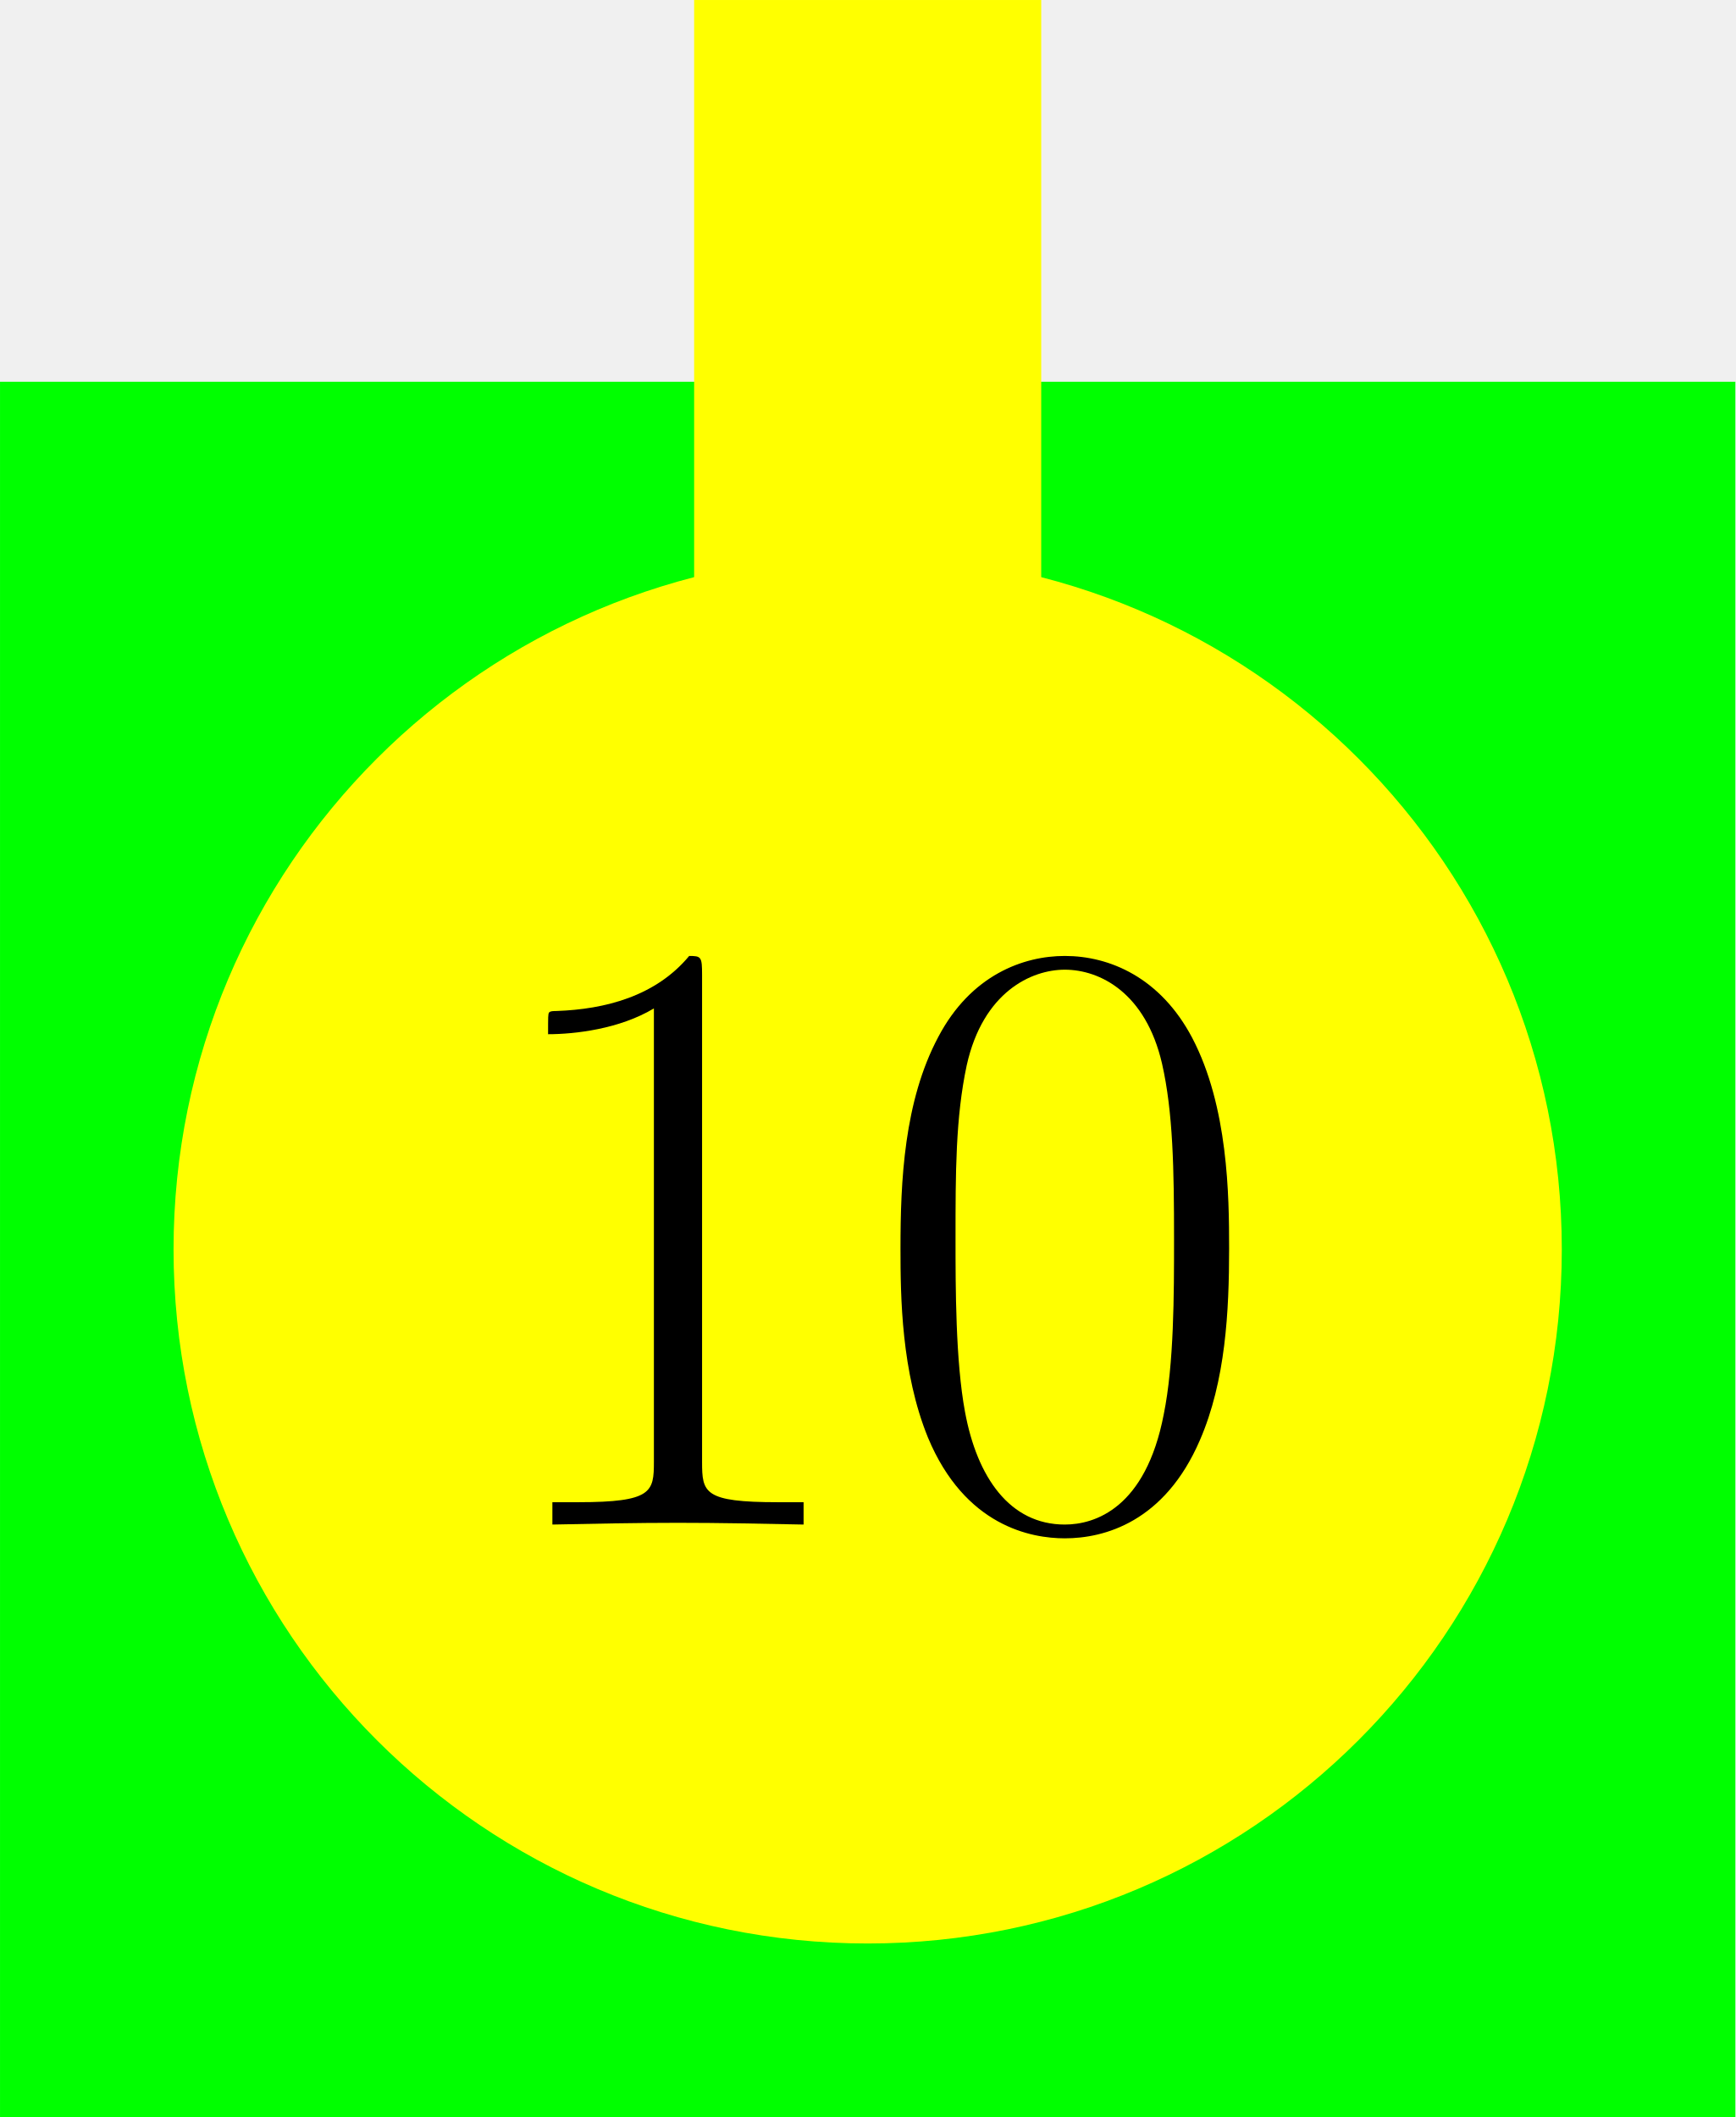
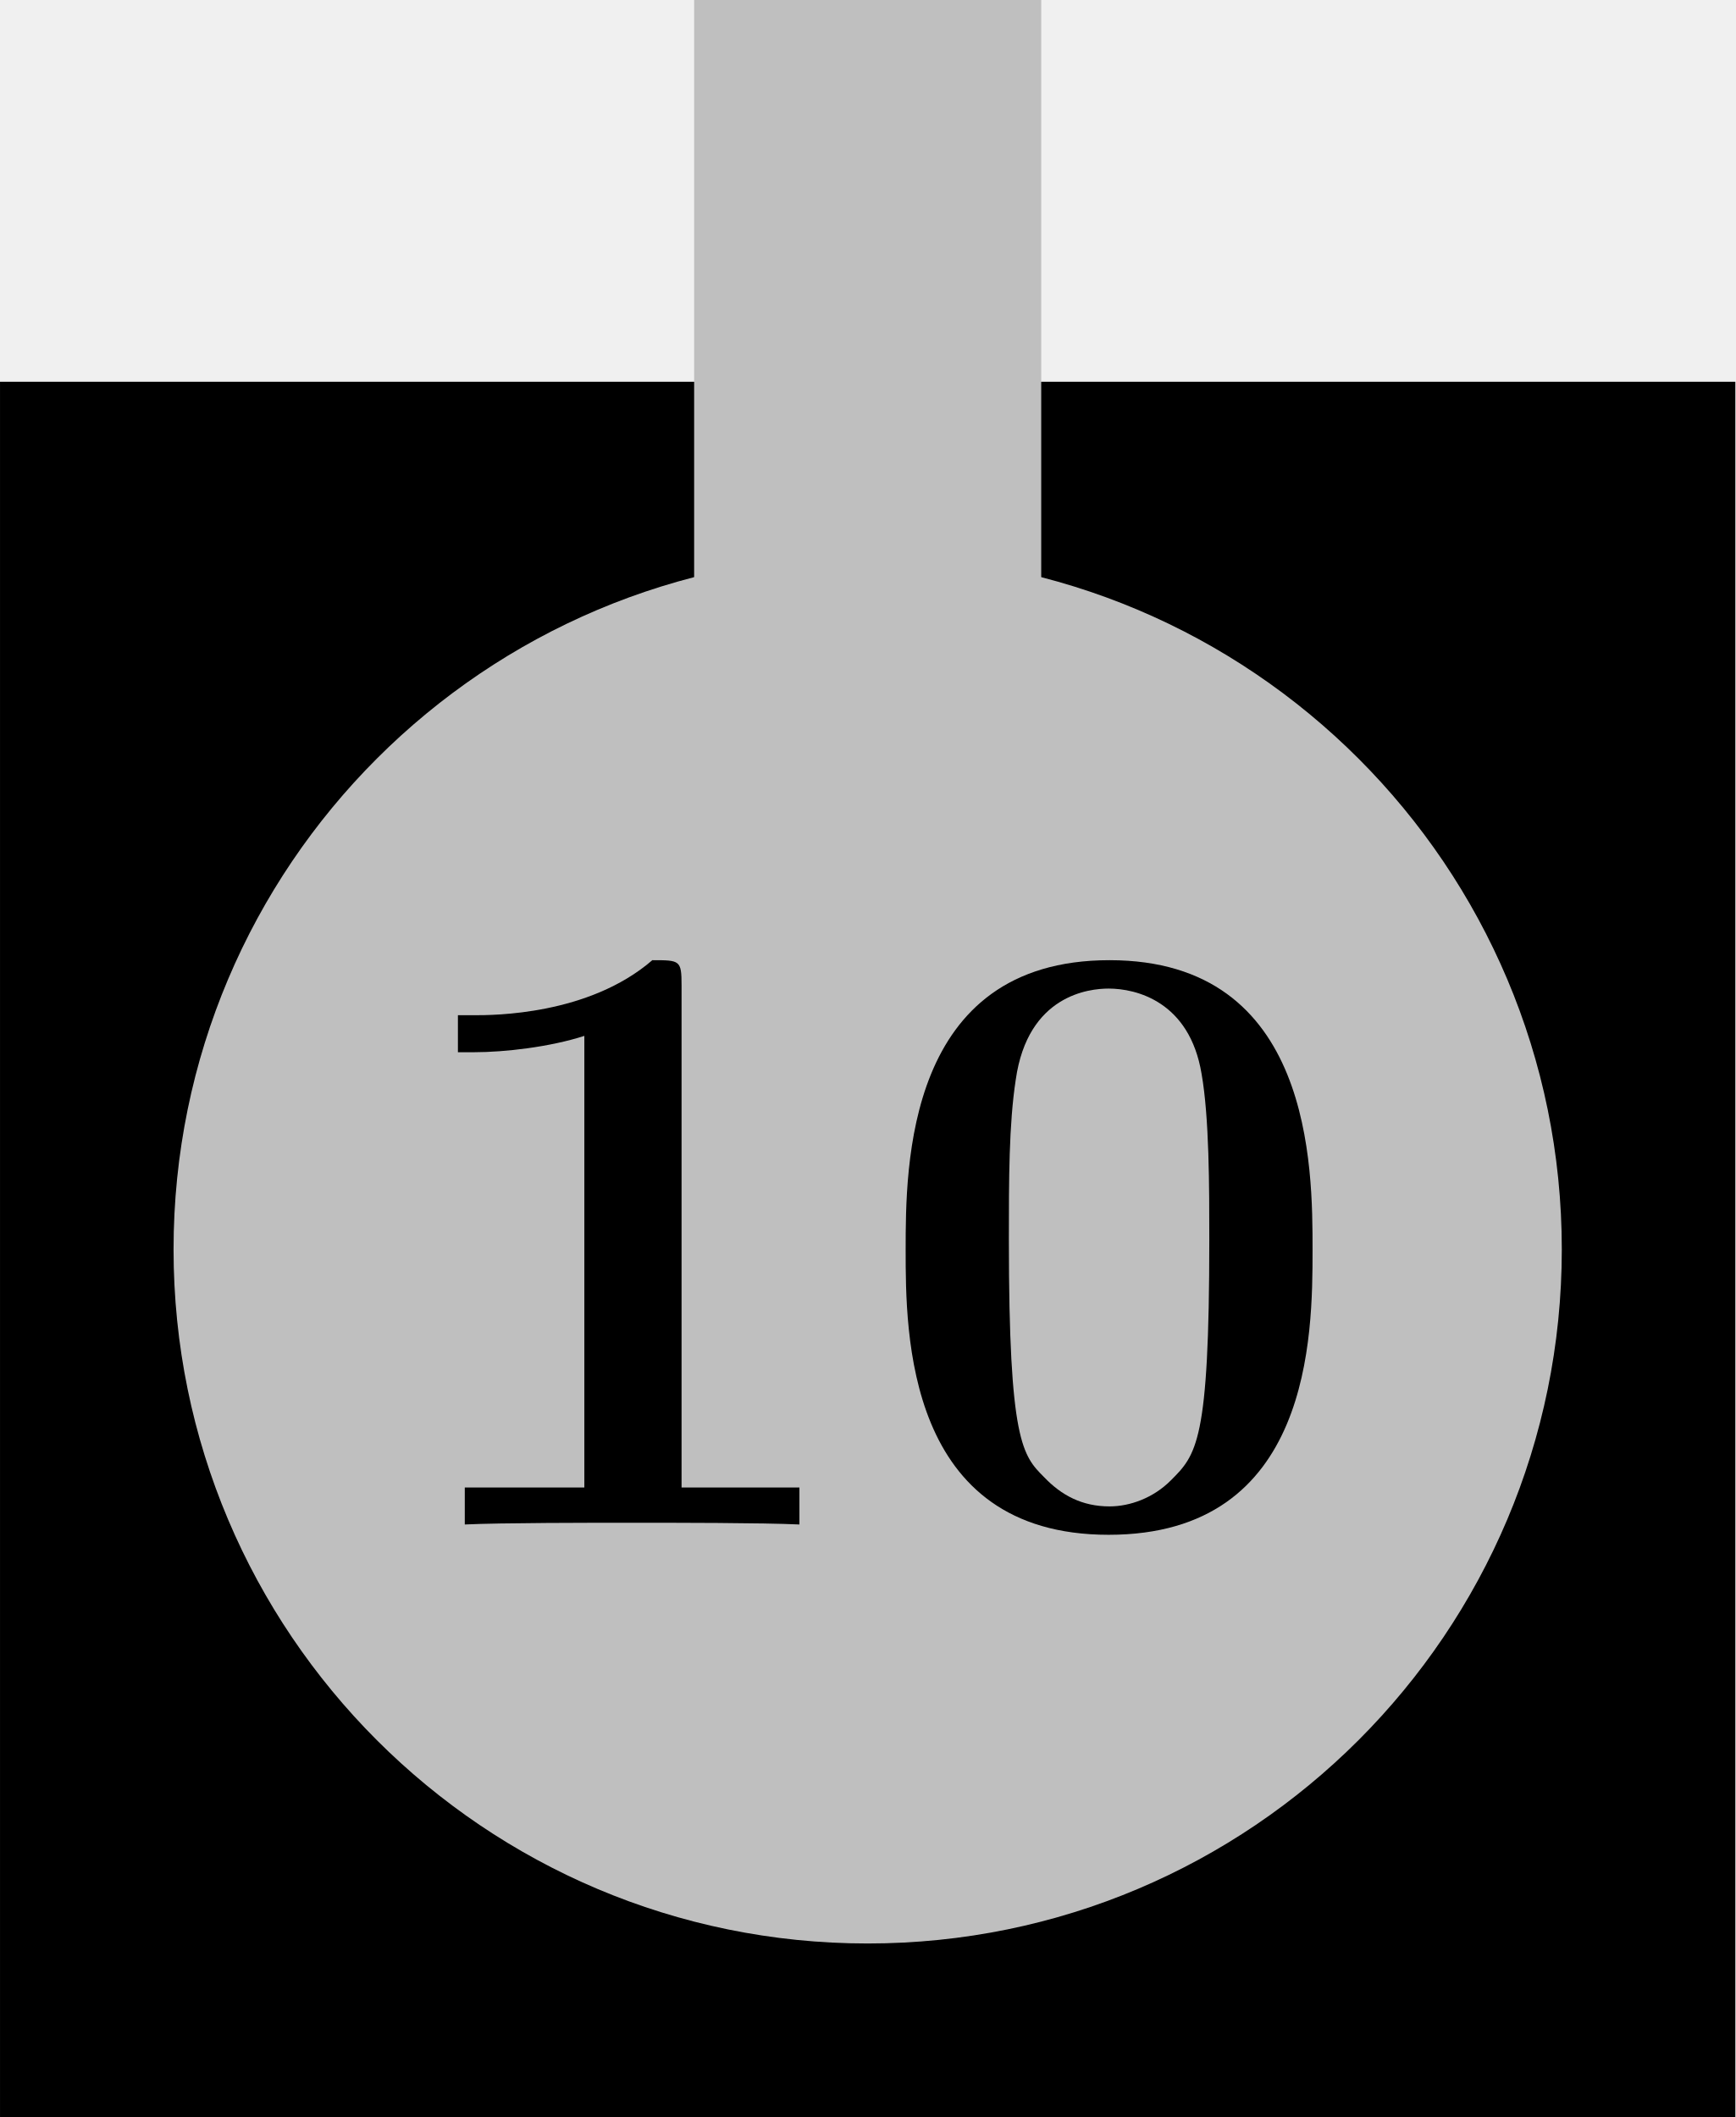
<svg xmlns="http://www.w3.org/2000/svg" xmlns:xlink="http://www.w3.org/1999/xlink" version="1.1" width="50pt" height="61pt" viewBox="81.409 89.858 50 61">
  <defs>
-     <path id="g0-48" d="M10.411-7.957C10.411-9.469 10.386-12.047 9.345-14.029C8.428-15.765 6.965-16.384 5.676-16.384C4.486-16.384 2.974-15.839 2.033-14.054C1.041-12.195 .942-9.89 .942-7.957C.942-6.544 .967-4.387 1.735-2.503C2.801 .05 4.71 .397 5.676 .397C6.816 .397 8.552-.074 9.568-2.429C10.311-4.139 10.411-6.147 10.411-7.957ZM5.676 0C4.09 0 3.148-1.363 2.801-3.247C2.528-4.71 2.528-6.841 2.528-8.229C2.528-10.138 2.528-11.724 2.851-13.236C3.321-15.343 4.71-15.988 5.676-15.988C6.693-15.988 8.006-15.318 8.477-13.286C8.799-11.873 8.824-10.212 8.824-8.229C8.824-6.618 8.824-4.635 8.527-3.173C8.006-.471 6.544 0 5.676 0Z" />
-     <path id="g0-49" d="M6.593-15.839C6.593-16.359 6.569-16.384 6.222-16.384C5.255-15.219 3.792-14.847 2.404-14.798C2.33-14.798 2.206-14.798 2.181-14.748S2.156-14.649 2.156-14.129C2.925-14.129 4.214-14.277 5.205-14.872V-1.809C5.205-.942 5.156-.644 3.024-.644H2.28V0C3.47-.025 4.71-.05 5.899-.05S8.328-.025 9.518 0V-.644H8.775C6.643-.644 6.593-.917 6.593-1.809V-15.839Z" />
+     <path id="g0-48" d="M12.815-7.907C12.815-10.287 12.815-16.26 6.965-16.26C1.091-16.26 1.091-10.311 1.091-7.907C1.091-5.528 1.091 .297 6.94 .297S12.815-5.453 12.815-7.907ZM6.965-.521C6.172-.521 5.577-.843 5.081-1.363C4.462-1.983 4.065-2.38 4.065-8.205C4.065-9.94 4.065-11.526 4.263-12.815C4.61-15.269 6.395-15.442 6.94-15.442C7.734-15.442 9.27-15.071 9.617-12.988C9.84-11.724 9.84-9.717 9.84-8.205C9.84-2.355 9.469-2.008 8.725-1.264C8.229-.768 7.56-.521 6.965-.521Z" />
+     <path id="g0-49" d="M8.576-15.541C8.576-16.26 8.527-16.26 7.734-16.26C5.899-14.674 3.148-14.674 2.603-14.674H2.132V-13.608H2.603C3.47-13.608 4.784-13.757 5.775-14.079V-1.066H2.33V0C3.371-.05 5.974-.05 7.139-.05S10.931-.05 11.972 0V-1.066H8.576V-15.541Z" />
  </defs>
  <g id="page1">
    <g transform="matrix(0.996264 0 0 0.996264 81.4094 89.8583)">
      <path d="M 0 61.229L 50.188 61.229L 50.188 0L 0 0L 0 61.229Z" fill="#ffffff" opacity="0" />
    </g>
    <g transform="matrix(0.996264 0 0 0.996264 81.4094 89.8583)">
-       <path d="M 0 11.041L 50.188 11.041L 50.188 61.229L 0 61.229L 0 11.041Z" fill="#00ff00" />
+       <path d="M 0 11.041L 50.188 11.041L 50.188 61.229L 0 61.229L 0 11.041Z" fill="#000000" />
    </g>
    <g transform="matrix(0.996264 0 0 0.996264 81.4094 89.8583)">
-       <path d="M 45.169 36.135C 45.169 25.048 36.181 16.06 25.094 16.06C 14.007 16.06 5.019 25.048 5.019 36.135C 5.019 47.222 14.007 56.21 25.094 56.21C 36.181 56.21 45.169 47.222 45.169 36.135Z" fill="#ffff00" />
+       <path d="M 45.169 36.135C 45.169 25.048 36.181 16.06 25.094 16.06C 14.007 16.06 5.019 25.048 5.019 36.135C 5.019 47.222 14.007 56.21 25.094 56.21C 36.181 56.21 45.169 47.222 45.169 36.135Z" fill="#bfbfbf" />
    </g>
    <g transform="matrix(0.996264 0 0 0.996264 81.4094 89.8583)">
-       <path d="M 20.075 0L 30.113 0L 30.113 21.079L 20.075 21.079L 20.075 0Z" fill="#ffff00" />
+       <path d="M 20.075 0L 30.113 0L 30.113 21.079L 20.075 21.079L 20.075 0Z" fill="#bfbfbf" />
    </g>
-     <use x="95.045" y="133.787" xlink:href="#g0-49" />
-     <use x="106.413" y="133.787" xlink:href="#g0-48" />
+     <use x="92.471" y="133.785" xlink:href="#g0-49" />
+     <use x="106.413" y="133.785" xlink:href="#g0-48" />
  </g>
</svg>
